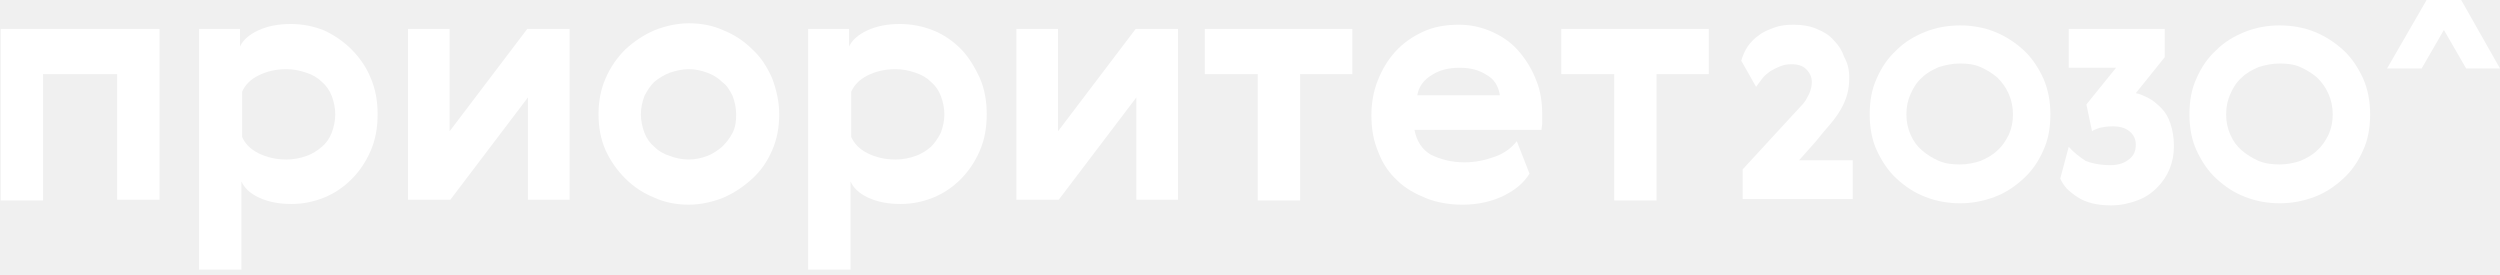
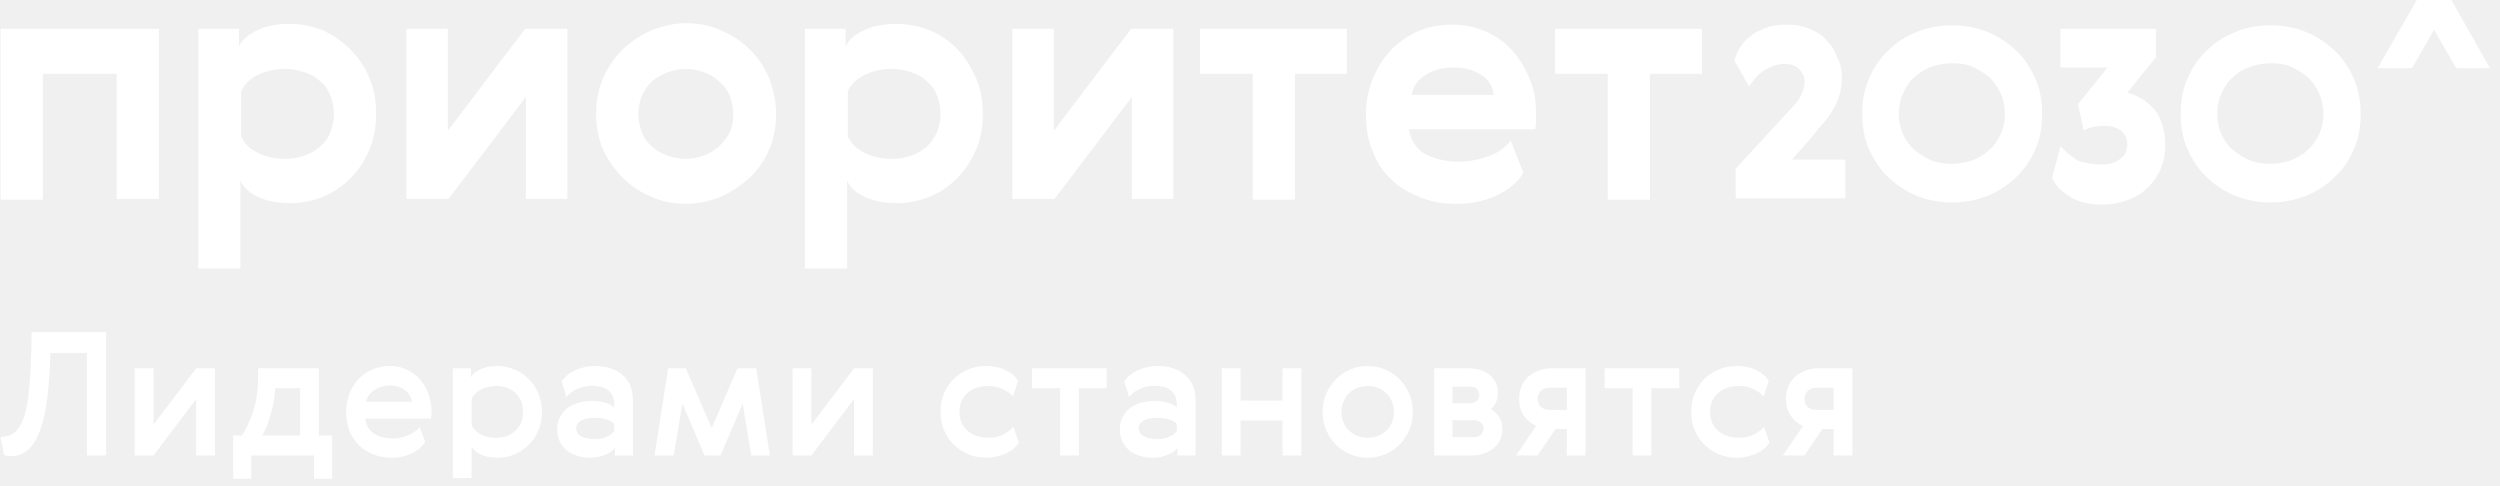
- <svg xmlns="http://www.w3.org/2000/svg" width="246" height="27" viewBox="0 0 246 27" fill="none">
-   <path d="M15.696 2.848V19.655H11.529V7.293H4.236V19.725H0.069V2.848H15.696Z" fill="white" />
-   <path d="M36.463 7.64C36.949 8.751 37.157 9.932 37.157 11.251C37.157 12.571 36.949 13.752 36.463 14.863C35.977 15.974 35.352 16.877 34.588 17.641C33.824 18.405 32.921 19.03 31.879 19.447C30.837 19.863 29.795 20.072 28.684 20.072C27.434 20.072 26.392 19.863 25.489 19.447C24.587 19.03 24.031 18.474 23.753 17.849V26.531H19.586V2.847H23.614V4.584C23.892 3.959 24.517 3.403 25.42 2.986C26.323 2.57 27.365 2.361 28.615 2.361C29.726 2.361 30.837 2.57 31.879 2.986C32.921 3.473 33.824 4.098 34.588 4.862C35.352 5.626 36.046 6.598 36.463 7.64ZM32.643 13.057C32.851 12.501 32.99 11.876 32.99 11.251C32.99 10.626 32.851 10.001 32.643 9.445C32.435 8.89 32.087 8.404 31.671 8.056C31.254 7.64 30.768 7.362 30.143 7.154C29.518 6.945 28.892 6.806 28.198 6.806C27.156 6.806 26.253 7.015 25.42 7.431C24.587 7.848 24.1 8.404 23.823 9.029V13.474C24.1 14.099 24.587 14.654 25.42 15.071C26.253 15.488 27.156 15.696 28.198 15.696C28.892 15.696 29.587 15.557 30.143 15.349C30.768 15.14 31.254 14.793 31.671 14.446C32.087 14.099 32.435 13.613 32.643 13.057Z" fill="white" />
-   <path d="M44.241 2.848V12.918L51.881 2.848H56.048V19.655H51.95V9.585L44.311 19.655H40.144V2.848H44.241Z" fill="white" />
-   <path d="M76.675 11.25C76.675 12.501 76.467 13.681 75.981 14.792C75.495 15.904 74.87 16.806 74.036 17.57C73.203 18.334 72.3 18.96 71.189 19.446C70.147 19.862 68.966 20.14 67.785 20.14C66.605 20.14 65.424 19.932 64.382 19.446C63.34 19.029 62.368 18.404 61.535 17.57C60.701 16.737 60.076 15.834 59.59 14.792C59.104 13.681 58.895 12.501 58.895 11.25C58.895 10 59.104 8.82 59.59 7.708C60.076 6.597 60.701 5.694 61.535 4.861C62.368 4.097 63.271 3.472 64.382 2.986C65.424 2.569 66.605 2.291 67.785 2.291C68.966 2.291 70.147 2.499 71.189 2.986C72.23 3.402 73.203 4.027 74.036 4.861C74.87 5.625 75.495 6.597 75.981 7.708C76.397 8.82 76.675 10 76.675 11.25ZM63.41 9.445C63.202 10 63.063 10.625 63.063 11.25C63.063 11.875 63.202 12.501 63.41 13.056C63.618 13.612 63.965 14.098 64.382 14.445C64.799 14.862 65.285 15.14 65.91 15.348C66.466 15.556 67.091 15.695 67.785 15.695C68.41 15.695 69.035 15.556 69.591 15.348C70.147 15.14 70.633 14.792 71.05 14.445C71.466 14.028 71.814 13.612 72.091 13.056C72.369 12.501 72.439 11.945 72.439 11.25C72.439 10.625 72.3 10 72.091 9.445C71.814 8.889 71.536 8.403 71.05 8.056C70.633 7.639 70.147 7.361 69.591 7.153C69.035 6.944 68.41 6.805 67.785 6.805C67.16 6.805 66.535 6.944 65.91 7.153C65.355 7.361 64.799 7.708 64.382 8.056C64.035 8.403 63.688 8.889 63.41 9.445Z" fill="white" />
-   <path d="M96.399 7.64C96.885 8.751 97.094 9.932 97.094 11.251C97.094 12.571 96.885 13.752 96.399 14.863C95.913 15.974 95.288 16.877 94.524 17.641C93.76 18.405 92.857 19.03 91.816 19.447C90.774 19.863 89.732 20.072 88.621 20.072C87.371 20.072 86.329 19.863 85.426 19.447C84.523 19.03 83.967 18.474 83.69 17.849V26.531H79.522V2.847H83.551V4.584C83.829 3.959 84.454 3.403 85.356 2.986C86.259 2.57 87.301 2.361 88.551 2.361C89.662 2.361 90.774 2.57 91.816 2.986C92.857 3.403 93.76 4.028 94.524 4.792C95.288 5.556 95.913 6.598 96.399 7.64ZM92.579 13.057C92.788 12.501 92.927 11.876 92.927 11.251C92.927 10.626 92.788 10.001 92.579 9.445C92.371 8.89 92.024 8.404 91.607 8.056C91.19 7.64 90.704 7.362 90.079 7.154C89.454 6.945 88.829 6.806 88.135 6.806C87.093 6.806 86.19 7.015 85.356 7.431C84.523 7.848 84.037 8.404 83.759 9.029V13.474C84.037 14.099 84.523 14.654 85.356 15.071C86.19 15.488 87.093 15.696 88.135 15.696C88.829 15.696 89.524 15.557 90.079 15.349C90.704 15.14 91.19 14.793 91.607 14.446C91.954 14.099 92.302 13.613 92.579 13.057Z" fill="white" />
-   <path d="M104.108 2.848V12.918L111.748 2.848H115.915V19.655H111.818V9.585L104.178 19.655H100.011V2.848H104.108Z" fill="white" />
-   <path d="M133.14 7.293H127.931V19.725H123.764V7.293H118.555V2.848H133.07V7.293H133.14Z" fill="white" />
-   <path d="M144.114 15.975C145.156 15.975 146.128 15.767 147.1 15.419C148.073 15.072 148.767 14.516 149.253 13.891L150.504 17.086C149.948 17.989 149.115 18.683 148.003 19.239C146.892 19.795 145.503 20.142 143.906 20.142C142.655 20.142 141.405 19.934 140.364 19.517C139.322 19.1 138.28 18.545 137.516 17.781C136.683 17.017 136.058 16.114 135.641 15.002C135.155 13.891 134.946 12.711 134.946 11.322C134.946 10.141 135.155 8.96 135.571 7.918C135.988 6.877 136.544 5.904 137.308 5.071C138.072 4.237 138.975 3.612 140.016 3.126C141.058 2.64 142.239 2.432 143.558 2.432C144.809 2.432 145.92 2.709 146.962 3.196C148.003 3.682 148.837 4.307 149.531 5.14C150.226 5.974 150.781 6.877 151.198 7.988C151.615 9.03 151.754 10.141 151.754 11.322C151.754 11.53 151.754 11.808 151.754 12.085C151.754 12.363 151.684 12.572 151.684 12.78H139.183C139.391 13.891 139.947 14.725 140.78 15.211C141.753 15.697 142.864 15.975 144.114 15.975ZM147.587 9.377C147.448 8.474 147.031 7.779 146.267 7.363C145.503 6.877 144.67 6.668 143.628 6.668C142.586 6.668 141.683 6.877 140.919 7.363C140.086 7.849 139.6 8.543 139.461 9.377H147.587Z" fill="white" />
-   <path d="M168.214 7.293H163.005V19.725H158.838V7.293H153.629V2.848H168.144V7.293H168.214Z" fill="white" />
-   <path d="M176.27 6.321C175.853 6.321 175.506 6.39 175.159 6.529C174.811 6.668 174.534 6.807 174.186 7.015C173.909 7.224 173.631 7.432 173.422 7.71C173.214 7.988 173.006 8.266 172.797 8.543L171.339 5.974C171.478 5.488 171.686 5.001 171.964 4.585C172.242 4.168 172.658 3.751 173.075 3.473C173.492 3.126 174.048 2.918 174.603 2.709C175.159 2.501 175.784 2.432 176.478 2.432C177.381 2.432 178.145 2.571 178.77 2.848C179.465 3.126 180.02 3.473 180.437 3.96C180.923 4.446 181.271 5.001 181.479 5.626C181.826 6.252 181.965 6.877 181.965 7.641C181.965 8.266 181.896 8.821 181.757 9.307C181.618 9.794 181.409 10.28 181.132 10.766C180.854 11.252 180.507 11.738 180.09 12.224C179.673 12.711 179.187 13.266 178.701 13.891L177.034 15.767H182.312V19.586H171.478V16.669L176.27 11.46C176.617 11.113 176.895 10.766 177.173 10.488C177.451 10.21 177.659 9.932 177.798 9.655C177.937 9.377 178.076 9.169 178.145 8.891C178.215 8.682 178.284 8.405 178.284 8.057C178.284 7.571 178.076 7.154 177.728 6.807C177.381 6.46 176.895 6.321 176.27 6.321Z" fill="white" />
-   <path d="M189.465 3.125C190.507 2.708 191.688 2.5 192.868 2.5C194.049 2.5 195.23 2.708 196.272 3.125C197.313 3.542 198.286 4.167 199.119 4.931C199.953 5.695 200.578 6.667 201.064 7.709C201.55 8.82 201.758 10.001 201.758 11.251C201.758 12.571 201.55 13.751 201.064 14.793C200.578 15.904 199.953 16.807 199.119 17.571C198.286 18.335 197.383 18.96 196.272 19.377C195.16 19.794 194.049 20.002 192.868 20.002C191.688 20.002 190.507 19.794 189.465 19.377C188.354 18.96 187.451 18.335 186.618 17.571C185.784 16.807 185.159 15.835 184.673 14.793C184.187 13.751 183.979 12.501 183.979 11.251C183.979 9.931 184.187 8.751 184.673 7.709C185.159 6.598 185.784 5.695 186.618 4.931C187.451 4.097 188.423 3.542 189.465 3.125ZM192.868 16.182C193.563 16.182 194.257 16.043 194.883 15.835C195.508 15.557 196.063 15.279 196.549 14.793C197.036 14.376 197.383 13.821 197.661 13.265C197.938 12.64 198.077 12.015 198.077 11.251C198.077 10.556 197.938 9.862 197.661 9.237C197.383 8.612 197.036 8.126 196.549 7.639C196.063 7.223 195.508 6.875 194.883 6.598C194.257 6.32 193.563 6.25 192.868 6.25C192.104 6.25 191.479 6.389 190.785 6.598C190.16 6.875 189.604 7.153 189.118 7.639C188.632 8.056 188.285 8.612 188.007 9.237C187.729 9.862 187.59 10.487 187.59 11.251C187.59 12.015 187.729 12.64 188.007 13.265C188.285 13.89 188.632 14.376 189.118 14.793C189.604 15.21 190.16 15.557 190.785 15.835C191.479 16.113 192.104 16.182 192.868 16.182Z" fill="white" />
-   <path d="M207.663 16.252C208.427 16.252 209.052 16.044 209.468 15.696C209.954 15.349 210.163 14.863 210.163 14.238C210.163 13.682 209.954 13.265 209.538 12.918C209.121 12.571 208.565 12.432 207.871 12.432C207.385 12.432 206.968 12.502 206.621 12.571C206.274 12.71 205.996 12.779 205.857 12.918L205.301 10.279L208.218 6.668H203.565V2.848H213.01V5.626L210.163 9.168C210.58 9.237 210.996 9.446 211.413 9.654C211.83 9.862 212.246 10.21 212.663 10.626C213.08 11.043 213.358 11.529 213.566 12.154C213.774 12.779 213.913 13.474 213.913 14.377C213.913 15.21 213.774 15.905 213.497 16.599C213.219 17.294 212.802 17.919 212.246 18.474C211.691 19.03 211.066 19.447 210.302 19.725C209.538 20.002 208.704 20.211 207.732 20.211C207.037 20.211 206.412 20.141 205.857 20.002C205.301 19.863 204.815 19.655 204.398 19.377C203.982 19.099 203.634 18.822 203.357 18.544C203.079 18.197 202.87 17.919 202.731 17.572L203.565 14.446C204.051 15.002 204.607 15.418 205.232 15.835C205.718 16.044 206.621 16.252 207.663 16.252Z" fill="white" />
-   <path d="M220.928 3.125C221.97 2.708 223.151 2.5 224.331 2.5C225.512 2.5 226.693 2.708 227.734 3.125C228.776 3.542 229.749 4.167 230.582 4.931C231.415 5.695 232.04 6.667 232.527 7.709C233.013 8.82 233.221 10.001 233.221 11.251C233.221 12.571 233.013 13.751 232.527 14.793C232.04 15.904 231.415 16.807 230.582 17.571C229.749 18.335 228.846 18.96 227.734 19.377C226.623 19.794 225.512 20.002 224.331 20.002C223.151 20.002 221.97 19.794 220.928 19.377C219.817 18.96 218.914 18.335 218.081 17.571C217.247 16.807 216.622 15.835 216.136 14.793C215.65 13.751 215.441 12.501 215.441 11.251C215.441 9.931 215.65 8.751 216.136 7.709C216.622 6.598 217.247 5.695 218.081 4.931C218.914 4.097 219.886 3.542 220.928 3.125ZM224.331 16.182C225.026 16.182 225.72 16.043 226.345 15.835C226.97 15.557 227.526 15.279 228.012 14.793C228.498 14.376 228.846 13.821 229.123 13.265C229.401 12.64 229.54 12.015 229.54 11.251C229.54 10.556 229.401 9.862 229.123 9.237C228.846 8.612 228.498 8.126 228.012 7.639C227.526 7.223 226.97 6.875 226.345 6.598C225.72 6.32 225.026 6.25 224.331 6.25C223.567 6.25 222.942 6.389 222.248 6.598C221.623 6.875 221.067 7.153 220.581 7.639C220.095 8.056 219.747 8.612 219.47 9.237C219.192 9.862 219.053 10.487 219.053 11.251C219.053 12.015 219.192 12.64 219.47 13.265C219.747 13.89 220.095 14.376 220.581 14.793C221.067 15.21 221.623 15.557 222.248 15.835C222.942 16.113 223.637 16.182 224.331 16.182Z" fill="white" />
-   <path d="M242.18 0H238.777L234.888 6.737H238.291L242.18 0Z" fill="white" />
-   <path d="M238.777 0H242.181L246 6.737H242.667L238.777 0Z" fill="white" />
+ <svg xmlns="http://www.w3.org/2000/svg" width="247" height="48" viewBox="0 0 247 48" fill="none">
+   <g clip-path="url(#clip0)">
+     <path d="M15.697 2.848V19.656H11.53V7.293H4.237V19.725H0.069V2.848H15.697Z" fill="white" />
+     <path d="M36.465 7.64C36.951 8.751 37.159 9.932 37.159 11.252C37.159 12.571 36.951 13.752 36.465 14.863C35.978 15.975 35.353 16.878 34.589 17.642C33.825 18.406 32.922 19.031 31.881 19.448C30.839 19.864 29.797 20.073 28.686 20.073C27.435 20.073 26.394 19.864 25.491 19.448C24.588 19.031 24.032 18.475 23.754 17.85V26.532H19.587V2.848H23.615V4.584C23.893 3.959 24.518 3.403 25.421 2.986C26.324 2.57 27.366 2.361 28.616 2.361C29.727 2.361 30.839 2.57 31.881 2.986C32.922 3.473 33.825 4.098 34.589 4.862C35.353 5.626 36.048 6.598 36.465 7.64ZM32.645 13.057C32.853 12.502 32.992 11.877 32.992 11.252C32.992 10.627 32.853 10.002 32.645 9.446C32.436 8.89 32.089 8.404 31.672 8.057C31.256 7.64 30.769 7.362 30.144 7.154C29.519 6.945 28.894 6.806 28.199 6.806C27.158 6.806 26.255 7.015 25.421 7.432C24.588 7.848 24.102 8.404 23.824 9.029V13.474C24.102 14.099 24.588 14.655 25.421 15.072C26.255 15.489 27.158 15.697 28.199 15.697C28.894 15.697 29.589 15.558 30.144 15.35C30.769 15.141 31.256 14.794 31.672 14.447C32.089 14.099 32.436 13.613 32.645 13.057Z" fill="white" />
+     <path d="M44.243 2.848V12.919L51.884 2.848H56.051V19.656H51.953V9.585L44.313 19.656H40.145V2.848H44.243Z" fill="white" />
+     <path d="M76.679 11.251C76.679 12.501 76.471 13.682 75.985 14.793C75.498 15.904 74.873 16.807 74.04 17.571C73.206 18.335 72.303 18.96 71.192 19.447C70.15 19.863 68.969 20.141 67.789 20.141C66.608 20.141 65.427 19.933 64.385 19.447C63.344 19.03 62.371 18.405 61.538 17.571C60.704 16.738 60.079 15.835 59.593 14.793C59.107 13.682 58.898 12.501 58.898 11.251C58.898 10.001 59.107 8.82 59.593 7.709C60.079 6.597 60.704 5.694 61.538 4.861C62.371 4.097 63.274 3.472 64.385 2.986C65.427 2.569 66.608 2.291 67.789 2.291C68.969 2.291 70.15 2.499 71.192 2.986C72.234 3.402 73.206 4.027 74.04 4.861C74.873 5.625 75.498 6.597 75.985 7.709C76.401 8.82 76.679 10.001 76.679 11.251ZM63.413 9.445C63.205 10.001 63.066 10.626 63.066 11.251C63.066 11.876 63.205 12.501 63.413 13.057C63.621 13.612 63.969 14.098 64.385 14.446C64.802 14.863 65.288 15.14 65.913 15.349C66.469 15.557 67.094 15.696 67.789 15.696C68.414 15.696 69.039 15.557 69.595 15.349C70.15 15.14 70.636 14.793 71.053 14.446C71.47 14.029 71.817 13.612 72.095 13.057C72.373 12.501 72.442 11.945 72.442 11.251C72.442 10.626 72.303 10.001 72.095 9.445C71.817 8.889 71.539 8.403 71.053 8.056C70.636 7.639 70.15 7.361 69.595 7.153C69.039 6.945 68.414 6.806 67.789 6.806C67.164 6.806 66.539 6.945 65.913 7.153C65.358 7.361 64.802 7.709 64.385 8.056C64.038 8.403 63.691 8.889 63.413 9.445Z" fill="white" />
+     <path d="M96.404 7.64C96.89 8.751 97.099 9.932 97.099 11.252C97.099 12.571 96.89 13.752 96.404 14.863C95.918 15.975 95.293 16.878 94.529 17.642C93.765 18.406 92.862 19.031 91.82 19.448C90.778 19.864 89.736 20.073 88.625 20.073C87.375 20.073 86.333 19.864 85.43 19.448C84.527 19.031 83.972 18.475 83.694 17.85V26.532H79.526V2.848H83.555V4.584C83.833 3.959 84.458 3.403 85.361 2.986C86.264 2.57 87.305 2.361 88.556 2.361C89.667 2.361 90.778 2.57 91.82 2.986C92.862 3.403 93.765 4.028 94.529 4.792C95.293 5.556 95.918 6.598 96.404 7.64ZM92.584 13.057C92.793 12.502 92.931 11.877 92.931 11.252C92.931 10.627 92.793 10.002 92.584 9.446C92.376 8.89 92.028 8.404 91.612 8.057C91.195 7.64 90.709 7.362 90.084 7.154C89.459 6.945 88.834 6.806 88.139 6.806C87.097 6.806 86.194 7.015 85.361 7.432C84.527 7.848 84.041 8.404 83.763 9.029V13.474C84.041 14.099 84.527 14.655 85.361 15.072C86.194 15.489 87.097 15.697 88.139 15.697C88.834 15.697 89.528 15.558 90.084 15.35C90.709 15.141 91.195 14.794 91.612 14.447C91.959 14.099 92.306 13.613 92.584 13.057Z" fill="white" />
+     <path d="M104.114 2.848V12.919L111.755 2.848H115.922V19.656H111.824V9.585L104.184 19.656H100.017V2.848H104.114Z" fill="white" />
+     <path d="M133.147 7.293H127.938V19.725H123.771V7.293H118.562V2.848H133.078V7.293H133.147Z" fill="white" />
+     <path d="M144.121 15.976C145.163 15.976 146.136 15.767 147.108 15.42C148.08 15.073 148.775 14.517 149.261 13.892L150.511 17.087C149.956 17.99 149.122 18.684 148.011 19.24C146.9 19.796 145.51 20.143 143.913 20.143C142.663 20.143 141.413 19.934 140.371 19.518C139.329 19.101 138.287 18.545 137.523 17.781C136.69 17.017 136.064 16.114 135.648 15.003C135.161 13.892 134.953 12.711 134.953 11.322C134.953 10.141 135.161 8.96 135.578 7.919C135.995 6.877 136.551 5.904 137.315 5.071C138.079 4.237 138.982 3.612 140.023 3.126C141.065 2.64 142.246 2.432 143.566 2.432C144.816 2.432 145.927 2.709 146.969 3.196C148.011 3.682 148.844 4.307 149.539 5.14C150.233 5.974 150.789 6.877 151.206 7.988C151.623 9.03 151.761 10.141 151.761 11.322C151.761 11.53 151.761 11.808 151.761 12.086C151.761 12.364 151.692 12.572 151.692 12.781H139.19C139.398 13.892 139.954 14.725 140.787 15.211C141.76 15.698 142.871 15.976 144.121 15.976ZM147.594 9.377C147.455 8.474 147.038 7.78 146.274 7.363C145.51 6.877 144.677 6.668 143.635 6.668C142.593 6.668 141.69 6.877 140.926 7.363C140.093 7.849 139.607 8.544 139.468 9.377H147.594Z" fill="white" />
+     <path d="M168.222 7.293H163.013V19.725H158.846V7.293H153.637V2.848H168.153V7.293H168.222Z" fill="white" />
+     <path d="M176.279 6.321C175.862 6.321 175.515 6.391 175.168 6.53C174.82 6.668 174.543 6.807 174.195 7.016C173.918 7.224 173.64 7.432 173.431 7.71C173.223 7.988 173.015 8.266 172.806 8.544L171.348 5.974C171.487 5.488 171.695 5.002 171.973 4.585C172.251 4.168 172.667 3.751 173.084 3.473C173.501 3.126 174.056 2.918 174.612 2.709C175.168 2.501 175.793 2.432 176.487 2.432C177.39 2.432 178.154 2.571 178.779 2.848C179.474 3.126 180.03 3.473 180.446 3.96C180.933 4.446 181.28 5.002 181.488 5.627C181.835 6.252 181.974 6.877 181.974 7.641C181.974 8.266 181.905 8.822 181.766 9.308C181.627 9.794 181.419 10.28 181.141 10.766C180.863 11.252 180.516 11.739 180.099 12.225C179.682 12.711 179.196 13.267 178.71 13.892L177.043 15.767H182.322V19.587H171.487V16.67L176.279 11.461C176.626 11.114 176.904 10.766 177.182 10.489C177.46 10.211 177.668 9.933 177.807 9.655C177.946 9.377 178.085 9.169 178.154 8.891C178.224 8.683 178.293 8.405 178.293 8.058C178.293 7.571 178.085 7.155 177.738 6.807C177.39 6.46 176.904 6.321 176.279 6.321Z" fill="white" />
+     <path d="M189.475 3.125C190.517 2.708 191.698 2.5 192.879 2.5C194.059 2.5 195.24 2.708 196.282 3.125C197.324 3.542 198.296 4.167 199.13 4.931C199.963 5.695 200.588 6.667 201.074 7.709C201.561 8.82 201.769 10.001 201.769 11.251C201.769 12.571 201.561 13.752 201.074 14.794C200.588 15.905 199.963 16.808 199.13 17.572C198.296 18.336 197.393 18.961 196.282 19.378C195.171 19.794 194.059 20.003 192.879 20.003C191.698 20.003 190.517 19.794 189.475 19.378C188.364 18.961 187.461 18.336 186.628 17.572C185.794 16.808 185.169 15.835 184.683 14.794C184.197 13.752 183.988 12.502 183.988 11.251C183.988 9.932 184.197 8.751 184.683 7.709C185.169 6.598 185.794 5.695 186.628 4.931C187.461 4.097 188.433 3.542 189.475 3.125ZM192.879 16.183C193.573 16.183 194.268 16.044 194.893 15.835C195.518 15.558 196.074 15.28 196.56 14.794C197.046 14.377 197.393 13.821 197.671 13.266C197.949 12.641 198.088 12.015 198.088 11.251C198.088 10.557 197.949 9.862 197.671 9.237C197.393 8.612 197.046 8.126 196.56 7.64C196.074 7.223 195.518 6.876 194.893 6.598C194.268 6.32 193.573 6.251 192.879 6.251C192.115 6.251 191.49 6.39 190.795 6.598C190.17 6.876 189.614 7.154 189.128 7.64C188.642 8.056 188.295 8.612 188.017 9.237C187.739 9.862 187.6 10.487 187.6 11.251C187.6 12.015 187.739 12.641 188.017 13.266C188.295 13.891 188.642 14.377 189.128 14.794C189.614 15.21 190.17 15.558 190.795 15.835C191.49 16.113 192.115 16.183 192.879 16.183Z" fill="white" />
+     <path d="M207.674 16.253C208.438 16.253 209.063 16.044 209.479 15.697C209.966 15.35 210.174 14.864 210.174 14.238C210.174 13.683 209.966 13.266 209.549 12.919C209.132 12.572 208.576 12.433 207.882 12.433C207.396 12.433 206.979 12.502 206.632 12.572C206.284 12.71 206.007 12.78 205.868 12.919L205.312 10.279L208.229 6.668H203.576V2.848H213.022V5.626L210.174 9.168C210.591 9.238 211.007 9.446 211.424 9.654C211.841 9.863 212.258 10.21 212.674 10.627C213.091 11.043 213.369 11.53 213.577 12.155C213.786 12.78 213.925 13.474 213.925 14.377C213.925 15.211 213.786 15.905 213.508 16.6C213.23 17.294 212.813 17.92 212.258 18.475C211.702 19.031 211.077 19.448 210.313 19.725C209.549 20.003 208.715 20.212 207.743 20.212C207.048 20.212 206.423 20.142 205.868 20.003C205.312 19.864 204.826 19.656 204.409 19.378C203.992 19.1 203.645 18.823 203.367 18.545C203.089 18.197 202.881 17.92 202.742 17.572L203.576 14.447C204.062 15.002 204.617 15.419 205.243 15.836C205.729 16.044 206.632 16.253 207.674 16.253Z" fill="white" />
+     <path d="M220.939 3.125C221.981 2.708 223.162 2.5 224.342 2.5C225.523 2.5 226.704 2.708 227.746 3.125C228.788 3.542 229.76 4.167 230.594 4.931C231.427 5.695 232.052 6.667 232.538 7.709C233.024 8.82 233.233 10.001 233.233 11.251C233.233 12.571 233.024 13.752 232.538 14.794C232.052 15.905 231.427 16.808 230.594 17.572C229.76 18.336 228.857 18.961 227.746 19.378C226.635 19.794 225.523 20.003 224.342 20.003C223.162 20.003 221.981 19.794 220.939 19.378C219.828 18.961 218.925 18.336 218.091 17.572C217.258 16.808 216.633 15.835 216.147 14.794C215.661 13.752 215.452 12.502 215.452 11.251C215.452 9.932 215.661 8.751 216.147 7.709C216.633 6.598 217.258 5.695 218.091 4.931C218.925 4.097 219.897 3.542 220.939 3.125ZM224.342 16.183C225.037 16.183 225.732 16.044 226.357 15.835C226.982 15.558 227.537 15.28 228.024 14.794C228.51 14.377 228.857 13.821 229.135 13.266C229.413 12.641 229.552 12.015 229.552 11.251C229.552 10.557 229.413 9.862 229.135 9.237C228.857 8.612 228.51 8.126 228.024 7.64C227.537 7.223 226.982 6.876 226.357 6.598C225.732 6.32 225.037 6.251 224.342 6.251C223.578 6.251 222.953 6.39 222.259 6.598C221.634 6.876 221.078 7.154 220.592 7.64C220.106 8.056 219.758 8.612 219.481 9.237C219.203 9.862 219.064 10.487 219.064 11.251C219.064 12.015 219.203 12.641 219.481 13.266C219.758 13.891 220.106 14.377 220.592 14.794C221.078 15.21 221.634 15.558 222.259 15.835C222.953 16.113 223.648 16.183 224.342 16.183Z" fill="white" />
+     <path d="M242.192 0H238.789L234.899 6.737H238.303L242.192 0Z" fill="white" />
+     <path d="M238.789 0H242.192L246.012 6.737H242.679L238.789 0Z" fill="white" />
+     <path d="M10.489 32.795V45.002H8.585V34.869H4.981C4.936 36.626 4.828 38.145 4.658 39.425C4.488 40.706 4.244 41.766 3.927 42.604C3.61 43.443 3.213 44.066 2.737 44.474C2.272 44.871 1.717 45.07 1.071 45.07C0.946 45.07 0.821 45.058 0.697 45.036C0.572 45.013 0.47 44.985 0.391 44.951L0.051 43.182C0.391 43.16 0.702 43.097 0.986 42.995C1.269 42.882 1.519 42.695 1.734 42.434C1.961 42.162 2.159 41.794 2.329 41.329C2.499 40.853 2.641 40.236 2.754 39.476C2.867 38.706 2.952 37.776 3.009 36.688C3.077 35.6 3.117 34.302 3.128 32.795H10.489Z" fill="white" />
+     <path d="M15.166 36.382V41.958L19.383 36.382H21.236V45.002H19.383V39.425L15.166 45.002H13.313V36.382H15.166Z" fill="white" />
+     <path d="M23.905 43.029C24.313 42.417 24.681 41.624 25.01 40.649C25.339 39.663 25.503 38.479 25.503 37.096V36.382H31.505V43.029H32.814V47.297H31.029V45.002H24.823V47.297H23.038V43.029H23.905ZM29.651 43.029V38.354H27.203C27.113 39.431 26.937 40.372 26.676 41.176C26.427 41.981 26.172 42.599 25.911 43.029H29.651Z" fill="white" />
+     <path d="M38.809 43.319C39.353 43.319 39.869 43.211 40.356 42.995C40.855 42.769 41.224 42.502 41.462 42.196L42.005 43.642C41.892 43.846 41.733 44.044 41.529 44.236C41.325 44.429 41.082 44.599 40.798 44.746C40.515 44.894 40.198 45.007 39.846 45.087C39.506 45.177 39.138 45.223 38.741 45.223C38.095 45.223 37.495 45.121 36.939 44.916C36.384 44.701 35.902 44.401 35.494 44.016C35.086 43.619 34.769 43.143 34.542 42.587C34.315 42.021 34.202 41.392 34.202 40.7C34.202 40.088 34.298 39.51 34.491 38.966C34.695 38.422 34.984 37.941 35.358 37.521C35.732 37.102 36.185 36.773 36.718 36.535C37.251 36.286 37.852 36.161 38.52 36.161C39.144 36.161 39.71 36.286 40.22 36.535C40.73 36.773 41.161 37.102 41.513 37.521C41.875 37.929 42.153 38.411 42.346 38.966C42.538 39.51 42.635 40.083 42.635 40.683C42.635 40.933 42.617 41.159 42.584 41.363H36.089C36.18 42.032 36.469 42.525 36.956 42.842C37.444 43.16 38.061 43.319 38.809 43.319ZM40.696 39.697C40.64 39.21 40.402 38.819 39.982 38.524C39.574 38.23 39.087 38.082 38.52 38.082C38.226 38.082 37.948 38.122 37.687 38.201C37.427 38.281 37.189 38.394 36.973 38.541C36.769 38.677 36.594 38.847 36.446 39.051C36.31 39.244 36.219 39.459 36.174 39.697H40.696Z" fill="white" />
+     <path d="M53.191 38.864C53.429 39.42 53.548 40.032 53.548 40.7C53.548 41.369 53.429 41.981 53.191 42.536C52.953 43.092 52.63 43.568 52.222 43.965C51.814 44.361 51.344 44.673 50.811 44.9C50.289 45.115 49.74 45.223 49.162 45.223C48.516 45.223 47.96 45.115 47.496 44.9C47.031 44.684 46.731 44.412 46.595 44.084V48.623H44.742V36.382H46.527V37.3C46.674 36.971 46.98 36.7 47.445 36.484C47.921 36.269 48.482 36.161 49.128 36.161C49.717 36.161 50.278 36.274 50.811 36.501C51.344 36.717 51.814 37.028 52.222 37.436C52.63 37.833 52.953 38.309 53.191 38.864ZM51.678 40.683C51.678 39.913 51.429 39.295 50.93 38.83C50.443 38.365 49.797 38.133 48.992 38.133C48.709 38.133 48.436 38.167 48.176 38.235C47.915 38.303 47.677 38.394 47.462 38.507C47.258 38.621 47.076 38.757 46.918 38.915C46.77 39.074 46.663 39.244 46.595 39.425V41.975C46.663 42.157 46.77 42.327 46.918 42.485C47.076 42.644 47.258 42.78 47.462 42.893C47.677 43.007 47.915 43.097 48.176 43.166C48.436 43.222 48.709 43.251 48.992 43.251C49.797 43.251 50.443 43.018 50.93 42.553C51.429 42.089 51.678 41.465 51.678 40.683Z" fill="white" />
+     <path d="M60.682 41.924C60.568 41.72 60.33 41.562 59.968 41.448C59.616 41.335 59.225 41.278 58.794 41.278C58.194 41.278 57.729 41.375 57.401 41.567C57.083 41.749 56.924 42.004 56.924 42.332C56.924 42.65 57.083 42.905 57.401 43.097C57.729 43.29 58.194 43.386 58.794 43.386C59.214 43.386 59.599 43.307 59.951 43.148C60.313 42.99 60.557 42.791 60.682 42.553V41.924ZM55.496 37.691C55.814 37.215 56.267 36.841 56.856 36.569C57.457 36.297 58.097 36.161 58.778 36.161C59.911 36.161 60.818 36.456 61.498 37.045C62.189 37.623 62.535 38.456 62.535 39.544V45.002H60.75V44.254C60.648 44.401 60.506 44.537 60.325 44.661C60.143 44.775 59.939 44.877 59.713 44.968C59.497 45.047 59.271 45.109 59.033 45.155C58.794 45.2 58.556 45.223 58.319 45.223C57.843 45.223 57.401 45.155 56.992 45.019C56.596 44.894 56.25 44.712 55.955 44.474C55.672 44.225 55.451 43.931 55.292 43.59C55.134 43.239 55.054 42.842 55.054 42.4C55.054 41.947 55.145 41.55 55.326 41.21C55.508 40.859 55.751 40.564 56.057 40.326C56.375 40.088 56.737 39.913 57.145 39.799C57.565 39.675 58.007 39.612 58.471 39.612C58.947 39.612 59.384 39.669 59.781 39.782C60.189 39.896 60.489 40.049 60.682 40.241V39.884C60.682 39.567 60.619 39.295 60.495 39.068C60.381 38.842 60.228 38.66 60.036 38.524C59.843 38.377 59.616 38.275 59.356 38.218C59.095 38.15 58.823 38.116 58.539 38.116C58.007 38.116 57.508 38.218 57.043 38.422C56.59 38.615 56.233 38.887 55.972 39.238L55.496 37.691Z" fill="white" />
+     <path d="M72.865 36.382H74.718L76.061 45.002H74.225L73.375 39.884L71.182 45.002H69.601L67.424 39.867L66.557 45.002H64.67L66.013 36.382H67.764L70.315 42.298L72.865 36.382Z" fill="white" />
+     <path d="M80.165 36.382V41.958L84.381 36.382H86.234V45.002H84.381V39.425L80.165 45.002H78.312V36.382H80.165Z" fill="white" />
+     <path d="M100.66 43.709C100.547 43.913 100.388 44.106 100.184 44.288C99.98 44.469 99.737 44.627 99.453 44.764C99.181 44.9 98.87 45.007 98.518 45.087C98.178 45.177 97.81 45.223 97.413 45.223C96.812 45.223 96.24 45.115 95.696 44.9C95.163 44.673 94.687 44.361 94.268 43.965C93.86 43.568 93.531 43.092 93.282 42.536C93.044 41.981 92.925 41.363 92.925 40.683C92.925 40.003 93.044 39.386 93.282 38.83C93.531 38.275 93.86 37.799 94.268 37.402C94.687 37.005 95.163 36.7 95.696 36.484C96.24 36.269 96.812 36.161 97.413 36.161C98.184 36.161 98.853 36.308 99.419 36.603C99.986 36.898 100.377 37.243 100.592 37.64L100.082 39.17C99.856 38.898 99.527 38.66 99.096 38.456C98.665 38.241 98.195 38.133 97.685 38.133C96.812 38.133 96.11 38.365 95.577 38.83C95.056 39.295 94.795 39.913 94.795 40.683C94.795 41.454 95.056 42.077 95.577 42.553C96.11 43.018 96.812 43.251 97.685 43.251C98.229 43.251 98.711 43.143 99.13 42.927C99.549 42.701 99.878 42.451 100.116 42.179L100.66 43.709Z" fill="white" />
+     <path d="M109.346 38.354H106.592V45.002H104.739V38.354H101.968V36.382H109.346V38.354Z" fill="white" />
+     <path d="M116.267 41.924C116.153 41.72 115.915 41.562 115.553 41.448C115.201 41.335 114.81 41.278 114.379 41.278C113.779 41.278 113.314 41.375 112.985 41.567C112.668 41.749 112.509 42.004 112.509 42.332C112.509 42.65 112.668 42.905 112.985 43.097C113.314 43.29 113.779 43.386 114.379 43.386C114.799 43.386 115.184 43.307 115.536 43.148C115.898 42.99 116.142 42.791 116.267 42.553V41.924ZM111.081 37.691C111.399 37.215 111.852 36.841 112.441 36.569C113.042 36.297 113.682 36.161 114.362 36.161C115.496 36.161 116.403 36.456 117.083 37.045C117.774 37.623 118.12 38.456 118.12 39.544V45.002H116.335V44.254C116.233 44.401 116.091 44.537 115.91 44.661C115.728 44.775 115.524 44.877 115.297 44.968C115.082 45.047 114.855 45.109 114.617 45.155C114.379 45.2 114.141 45.223 113.903 45.223C113.427 45.223 112.985 45.155 112.577 45.019C112.181 44.894 111.835 44.712 111.54 44.474C111.257 44.225 111.036 43.931 110.877 43.59C110.719 43.239 110.639 42.842 110.639 42.4C110.639 41.947 110.73 41.55 110.911 41.21C111.093 40.859 111.336 40.564 111.642 40.326C111.96 40.088 112.322 39.913 112.73 39.799C113.15 39.675 113.592 39.612 114.056 39.612C114.532 39.612 114.969 39.669 115.366 39.782C115.774 39.896 116.074 40.049 116.267 40.241V39.884C116.267 39.567 116.204 39.295 116.08 39.068C115.966 38.842 115.813 38.66 115.621 38.524C115.428 38.377 115.201 38.275 114.94 38.218C114.68 38.15 114.408 38.116 114.124 38.116C113.592 38.116 113.093 38.218 112.628 38.422C112.175 38.615 111.818 38.887 111.557 39.238L111.081 37.691Z" fill="white" />
+     <path d="M122.567 36.382V39.578H126.716V36.382H128.569V45.002H126.716V41.55H122.567V45.002H120.714V36.382H122.567Z" fill="white" />
+     <path d="M139.23 38.898C139.468 39.454 139.587 40.054 139.587 40.7C139.587 41.346 139.468 41.947 139.23 42.502C138.992 43.058 138.669 43.539 138.261 43.947C137.853 44.344 137.377 44.656 136.833 44.883C136.3 45.109 135.734 45.223 135.133 45.223C134.532 45.223 133.96 45.109 133.416 44.883C132.883 44.656 132.413 44.344 132.005 43.947C131.597 43.539 131.274 43.058 131.036 42.502C130.798 41.947 130.679 41.346 130.679 40.7C130.679 40.054 130.798 39.454 131.036 38.898C131.274 38.343 131.597 37.861 132.005 37.453C132.413 37.045 132.883 36.728 133.416 36.501C133.96 36.274 134.532 36.161 135.133 36.161C135.734 36.161 136.3 36.274 136.833 36.501C137.377 36.728 137.853 37.045 138.261 37.453C138.669 37.861 138.992 38.343 139.23 38.898ZM132.532 40.7C132.532 41.086 132.6 41.437 132.736 41.754C132.872 42.06 133.053 42.327 133.28 42.553C133.518 42.769 133.796 42.939 134.113 43.063C134.43 43.188 134.77 43.251 135.133 43.251C135.496 43.251 135.836 43.188 136.153 43.063C136.47 42.939 136.742 42.769 136.969 42.553C137.207 42.327 137.388 42.06 137.513 41.754C137.649 41.437 137.717 41.091 137.717 40.717C137.717 40.332 137.649 39.981 137.513 39.663C137.388 39.346 137.207 39.074 136.969 38.847C136.742 38.621 136.47 38.445 136.153 38.32C135.836 38.196 135.496 38.133 135.133 38.133C134.77 38.133 134.43 38.196 134.113 38.32C133.796 38.445 133.518 38.621 133.28 38.847C133.053 39.074 132.872 39.346 132.736 39.663C132.6 39.981 132.532 40.326 132.532 40.7Z" fill="white" />
+     <path d="M144.998 36.382C145.429 36.382 145.825 36.433 146.188 36.535C146.551 36.637 146.862 36.79 147.123 36.994C147.395 37.198 147.605 37.453 147.752 37.759C147.911 38.054 147.99 38.394 147.99 38.779C147.99 39.142 147.933 39.454 147.82 39.714C147.718 39.964 147.542 40.202 147.293 40.428C147.656 40.621 147.933 40.882 148.126 41.21C148.33 41.539 148.432 41.953 148.432 42.451C148.432 42.848 148.347 43.205 148.177 43.523C148.018 43.828 147.797 44.095 147.514 44.322C147.242 44.537 146.919 44.707 146.545 44.831C146.171 44.945 145.774 45.002 145.355 45.002H141.7V36.382H144.998ZM145.661 43.182C145.922 43.182 146.137 43.109 146.307 42.961C146.488 42.803 146.579 42.593 146.579 42.332C146.579 42.094 146.488 41.902 146.307 41.754C146.137 41.596 145.916 41.516 145.644 41.516H143.502V43.182H145.661ZM145.253 39.833C145.525 39.833 145.74 39.76 145.899 39.612C146.069 39.454 146.154 39.261 146.154 39.034C146.154 38.774 146.069 38.57 145.899 38.422C145.729 38.275 145.514 38.201 145.253 38.201H143.502V39.833H145.253Z" fill="white" />
+     <path d="M156.652 36.382V45.002H154.799V42.383H153.694L151.909 45.002H149.783L151.773 42.094C151.251 41.845 150.837 41.494 150.531 41.04C150.237 40.576 150.089 40.026 150.089 39.391C150.089 38.938 150.169 38.524 150.327 38.15C150.497 37.776 150.724 37.459 151.007 37.198C151.302 36.938 151.648 36.739 152.045 36.603C152.441 36.456 152.866 36.382 153.32 36.382H156.652ZM153.099 38.303C152.736 38.303 152.447 38.411 152.232 38.626C152.028 38.83 151.926 39.097 151.926 39.425C151.926 39.765 152.033 40.032 152.249 40.224C152.475 40.406 152.759 40.496 153.099 40.496H154.799V38.303H153.099Z" fill="white" />
+     <path d="M165.911 38.354H163.157V45.002H161.304V38.354H158.532V36.382H165.911V38.354Z" fill="white" />
+     <path d="M174.823 43.709C174.71 43.913 174.551 44.106 174.347 44.288C174.143 44.469 173.9 44.627 173.616 44.764C173.344 44.9 173.033 45.007 172.681 45.087C172.341 45.177 171.973 45.223 171.576 45.223C170.975 45.223 170.403 45.115 169.859 44.9C169.326 44.673 168.85 44.361 168.431 43.965C168.023 43.568 167.694 43.092 167.445 42.536C167.207 41.981 167.088 41.363 167.088 40.683C167.088 40.003 167.207 39.386 167.445 38.83C167.694 38.275 168.023 37.799 168.431 37.402C168.85 37.005 169.326 36.7 169.859 36.484C170.403 36.269 170.975 36.161 171.576 36.161C172.347 36.161 173.016 36.308 173.582 36.603C174.149 36.898 174.54 37.243 174.755 37.64L174.245 39.17C174.019 38.898 173.69 38.66 173.259 38.456C172.829 38.241 172.358 38.133 171.848 38.133C170.975 38.133 170.273 38.365 169.74 38.83C169.219 39.295 168.958 39.913 168.958 40.683C168.958 41.454 169.219 42.077 169.74 42.553C170.273 43.018 170.975 43.251 171.848 43.251C172.392 43.251 172.874 43.143 173.293 42.927C173.713 42.701 174.041 42.451 174.279 42.179L174.823 43.709Z" fill="white" />
+     <path d="M183.016 36.382V45.002H181.163V42.383H180.058L178.273 45.002H176.148L178.137 42.094C177.616 41.845 177.202 41.494 176.896 41.04C176.601 40.576 176.454 40.026 176.454 39.391C176.454 38.938 176.533 38.524 176.692 38.15C176.862 37.776 177.089 37.459 177.372 37.198C177.667 36.938 178.012 36.739 178.409 36.603C178.806 36.456 179.231 36.382 179.684 36.382H183.016ZM179.463 38.303C179.101 38.303 178.812 38.411 178.596 38.626C178.392 38.83 178.29 39.097 178.29 39.425C178.29 39.765 178.398 40.032 178.613 40.224C178.84 40.406 179.123 40.496 179.463 40.496H181.163V38.303H179.463Z" fill="white" />
+   </g>
+   <defs>
+     <clipPath id="clip0">
+       <rect width="246.013" height="47.23" fill="white" />
+     </clipPath>
+   </defs>
</svg>
